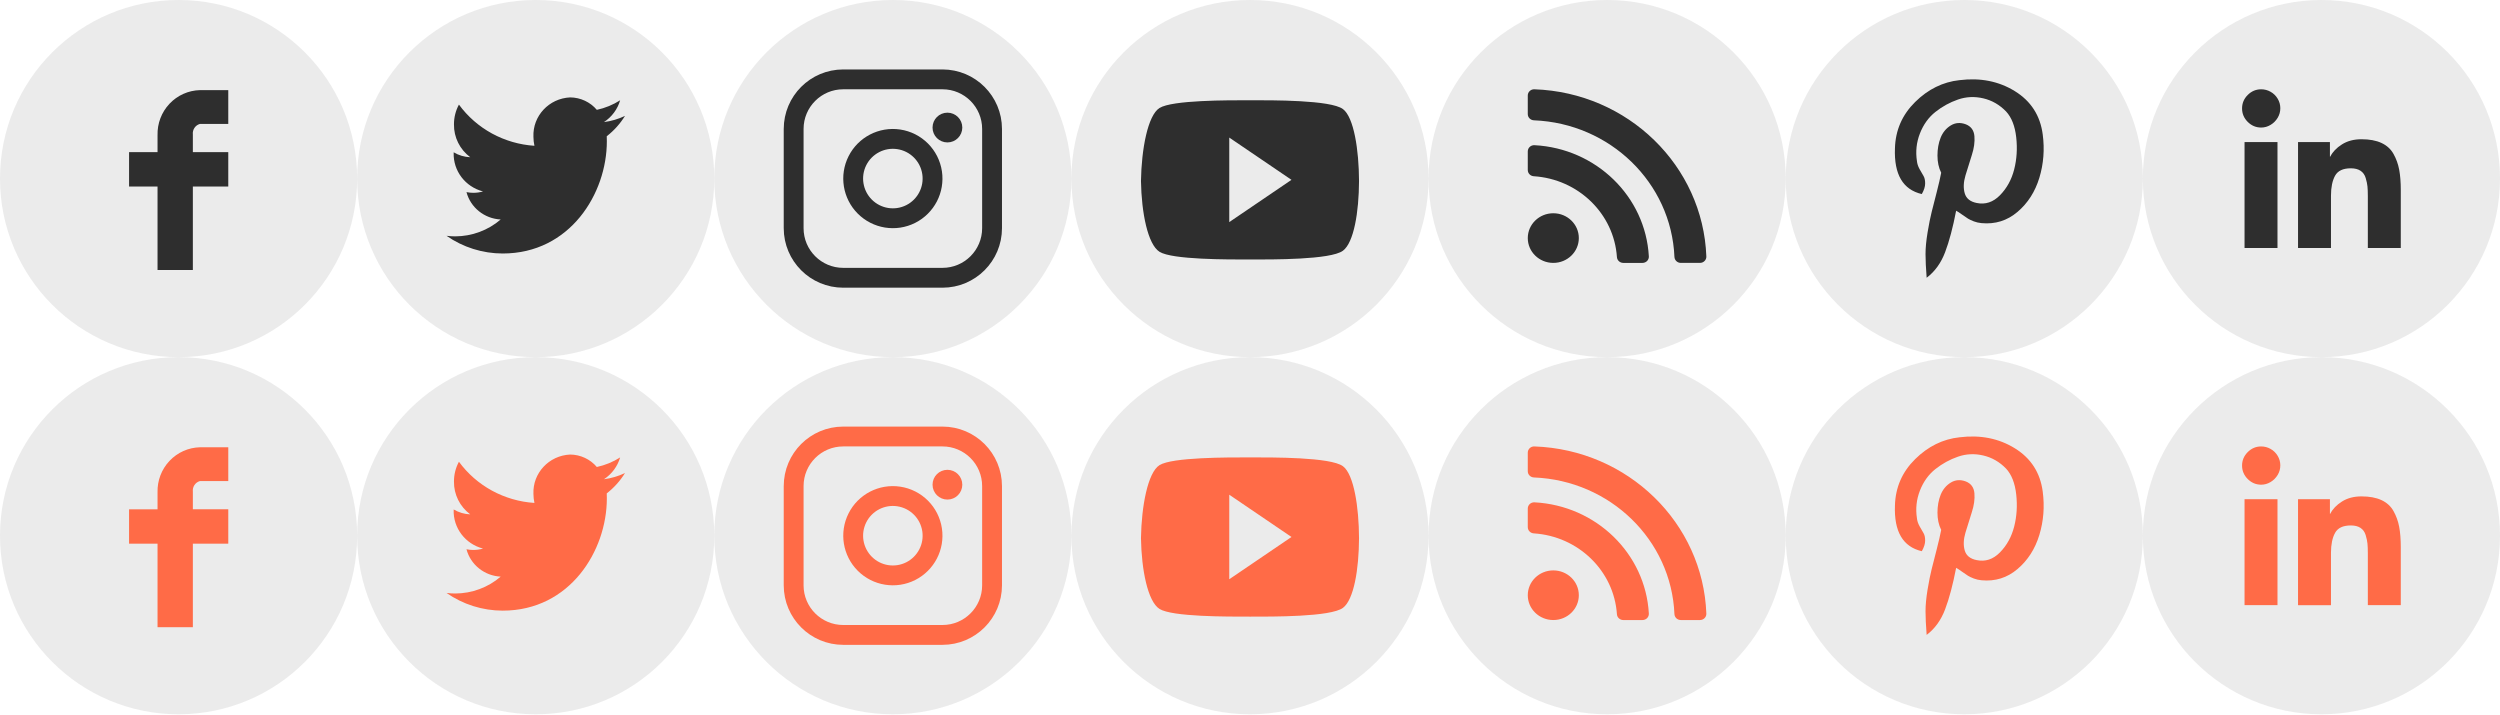
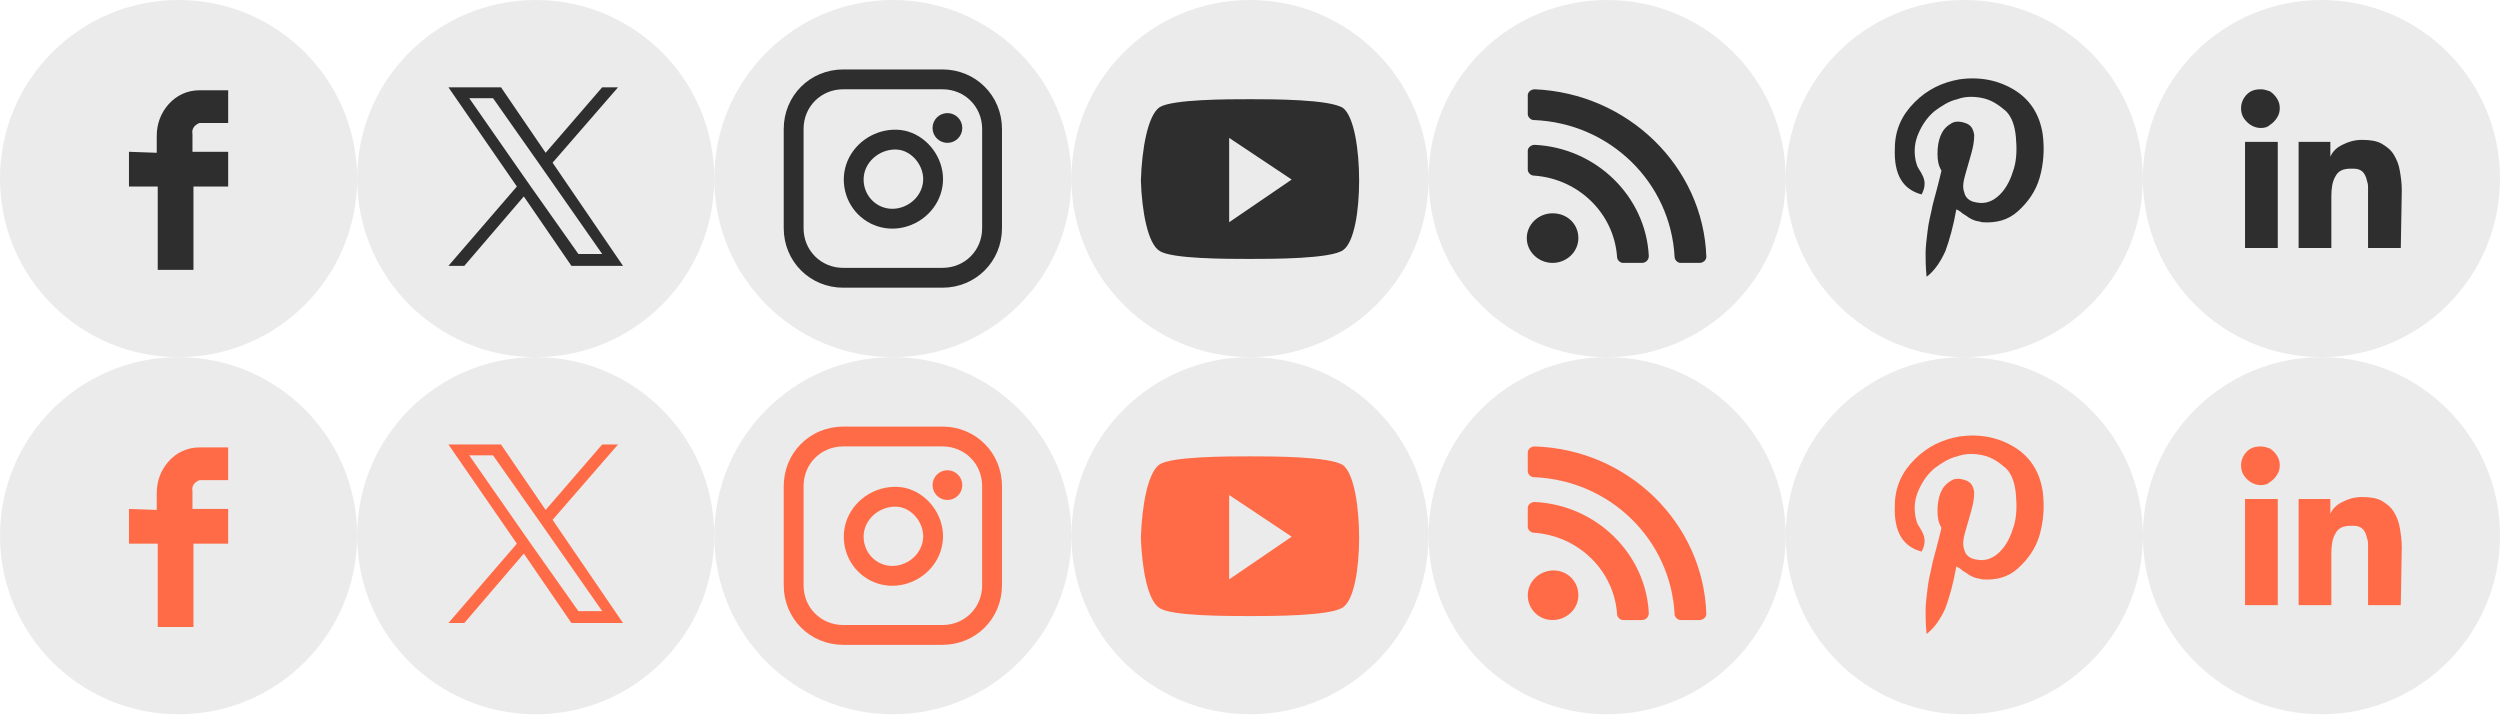
<svg xmlns="http://www.w3.org/2000/svg" height="72" viewBox="0 0 252 72" width="252">
-   <g fill="none" fill-rule="evenodd">
-     <circle cx="18" cy="18" fill="#9b9b9b" fill-opacity=".2" fill-rule="nonzero" r="18" />
-     <path d="m13.01 15.337v3.467h2.87v8.415h3.56v-8.415h3.57v-3.467h-3.57v-1.778c-.056-.483.245-.936.71-1.067h2.86v-3.407h-2.86c-1.163.03-2.267.525-3.067 1.376-.801.851-1.233 1.987-1.203 3.159v1.718h-2.87z" fill="#2e2e2e" />
+   <style type="text/css">
+ 	.st0{fill:#9B9B9B;fill-opacity:0.2;}
+ 	.st1{fill-rule:evenodd;clip-rule:evenodd;fill:#2E2E2E;}
+ 	.st2{fill-rule:evenodd;clip-rule:evenodd;fill:#FF6B47;}
+ 	.st3{display:none;}
+ 	.st4{display:inline;fill:#9B9B9B;fill-opacity:0.2;}
+ 	.st5{display:inline;fill-rule:evenodd;clip-rule:evenodd;fill:#2E2E2E;}
+ 	.st6{display:inline;fill-rule:evenodd;clip-rule:evenodd;fill:#FF6B47;}
+ 	.st7{fill:none;stroke:#2E2E2E;stroke-width:2;stroke-linecap:round;stroke-linejoin:round;}
+ 	.st8{fill-rule:evenodd;clip-rule:evenodd;fill:#2E2E2E;stroke:#2E2E2E;}
+ 	.st9{fill:none;stroke:#FF6B47;stroke-width:2;stroke-linecap:round;stroke-linejoin:round;}
+ 	.st10{fill-rule:evenodd;clip-rule:evenodd;fill:#FF6B47;stroke:#FF6B47;}
+ 	.st11{fill:#2E2E2E;}
+ 	.st12{fill:#FF6B47;}
+ </style>
+   <g>
+     <circle class="st0" cx="18" cy="18" r="18" />
+     <path class="st1" d="M13,15.3v3.5h2.9v8.4h3.6v-8.4H23v-3.5h-3.6v-1.8c-0.1-0.5,0.2-0.9,0.7-1.1H23V9.1h-2.9   c-1.2,0-2.3,0.5-3.1,1.4c-0.8,0.9-1.2,2-1.2,3.2v1.7L13,15.3L13,15.3z" />
    <g transform="translate(0 36)">
-       <circle cx="18" cy="18" fill="#9b9b9b" fill-opacity=".2" fill-rule="nonzero" r="18" />
-       <path d="m13.01 15.337v3.467h2.87v8.415h3.56v-8.415h3.57v-3.467h-3.57v-1.778c-.056-.483.245-.936.71-1.067h2.86v-3.407h-2.86c-1.163.03-2.267.525-3.067 1.376-.801.851-1.233 1.987-1.203 3.159v1.718h-2.87z" fill="#ff6b47" />
+       <circle class="st0" cx="18" cy="18" r="18" />
+       <path class="st2" d="M13,15.3v3.5h2.9v8.4h3.6v-8.4H23v-3.5h-3.6v-1.8c-0.1-0.5,0.2-0.9,0.7-1.1H23V9.1h-2.9    c-1.2,0-2.3,0.5-3.1,1.4c-0.8,0.9-1.2,2-1.2,3.2v1.7L13,15.3L13,15.3z" />
    </g>
-     <g transform="translate(36)">
-       <circle cx="18" cy="18" fill="#9b9b9b" fill-opacity=".2" fill-rule="nonzero" r="18" />
-       <path d="m27 11.681c-.667.32-1.383.531-2.12.625.792-.519 1.37-1.298 1.63-2.197-.718.457-1.514.784-2.35.963-.665-.787-1.649-1.246-2.69-1.254-2.135.098-3.788 1.873-3.7 3.972.002.304.036.608.1.905-3.04-.198-5.83-1.72-7.61-4.151-.332.615-.503 1.301-.5 1.997-.018 1.296.59 2.523 1.64 3.307-.591-.022-1.166-.193-1.67-.496v.05c-.058 1.818 1.17 3.434 2.96 3.895-.315.092-.642.138-.97.139-.235-0-.47-.024-.7-.071.415 1.561 1.811 2.678 3.45 2.759-1.268 1.091-2.895 1.695-4.58 1.701-.294 0-.588-.018-.88-.056 1.653 1.157 3.631 1.781 5.66 1.784 6.79 0 10.5-6.053 10.5-11.306 0-.172 0-.343-.01-.514.733-.571 1.356-1.266 1.84-2.052z" fill="#2e2e2e" />
+     <g transform="translate(36)" class="st3">
+       <circle class="st4" cx="18" cy="18" r="18" />
+       <path class="st5" d="M27,11.7c-0.7,0.3-1.4,0.5-2.1,0.6c0.8-0.5,1.4-1.3,1.6-2.2c-0.7,0.5-1.5,0.8-2.4,1c-0.7-0.8-1.6-1.2-2.7-1.3    c-2.1,0.1-3.8,1.9-3.7,4c0,0.3,0,0.6,0.1,0.9c-3-0.2-5.8-1.7-7.6-4.2c-0.3,0.6-0.5,1.3-0.5,2c0,1.3,0.6,2.5,1.6,3.3    c-0.6,0-1.2-0.2-1.7-0.5v0.1c-0.1,1.8,1.2,3.4,3,3.9c-0.3,0.1-0.6,0.1-1,0.1c-0.2,0-0.5,0-0.7-0.1c0.4,1.6,1.8,2.7,3.4,2.8    c-1.3,1.1-2.9,1.7-4.6,1.7c-0.3,0-0.6,0-0.9-0.1c1.7,1.2,3.6,1.8,5.7,1.8c6.8,0,10.5-6.1,10.5-11.3c0-0.2,0-0.3,0-0.5    C25.9,13.2,26.5,12.5,27,11.7z" />
    </g>
-     <g transform="translate(36 36)">
-       <circle cx="18" cy="18" fill="#9b9b9b" fill-opacity=".2" fill-rule="nonzero" r="18" />
-       <path d="m27 11.681c-.667.32-1.383.531-2.12.625.792-.519 1.37-1.298 1.63-2.197-.718.457-1.514.784-2.35.963-.665-.787-1.649-1.246-2.69-1.254-2.135.098-3.788 1.873-3.7 3.972.002.304.036.608.1.905-3.04-.198-5.83-1.72-7.61-4.151-.332.615-.503 1.301-.5 1.997-.018 1.296.59 2.523 1.64 3.307-.591-.022-1.166-.193-1.67-.496v.05c-.058 1.818 1.17 3.434 2.96 3.895-.315.092-.642.138-.97.139-.235-0-.47-.024-.7-.071.415 1.561 1.811 2.678 3.45 2.759-1.268 1.091-2.895 1.695-4.58 1.701-.294 0-.588-.018-.88-.056 1.653 1.157 3.631 1.781 5.66 1.784 6.79 0 10.5-6.053 10.5-11.306 0-.172 0-.343-.01-.514.733-.571 1.356-1.266 1.84-2.052z" fill="#ff6b47" />
+     <g transform="translate(36 36)" class="st3">
+       <circle class="st4" cx="18" cy="18" r="18" />
+       <path class="st6" d="M27,11.7c-0.7,0.3-1.4,0.5-2.1,0.6c0.8-0.5,1.4-1.3,1.6-2.2c-0.7,0.5-1.5,0.8-2.4,1c-0.7-0.8-1.6-1.2-2.7-1.3    c-2.1,0.1-3.8,1.9-3.7,4c0,0.3,0,0.6,0.1,0.9c-3-0.2-5.8-1.7-7.6-4.2c-0.3,0.6-0.5,1.3-0.5,2c0,1.3,0.6,2.5,1.6,3.3    c-0.6,0-1.2-0.2-1.7-0.5v0.1c-0.1,1.8,1.2,3.4,3,3.9c-0.3,0.1-0.6,0.1-1,0.1c-0.2,0-0.5,0-0.7-0.1c0.4,1.6,1.8,2.7,3.4,2.8    c-1.3,1.1-2.9,1.7-4.6,1.7c-0.3,0-0.6,0-0.9-0.1c1.7,1.2,3.6,1.8,5.7,1.8c6.8,0,10.5-6.1,10.5-11.3c0-0.2,0-0.3,0-0.5    C25.9,13.2,26.5,12.5,27,11.7z" />
    </g>
    <g transform="translate(72)">
-       <circle cx="18" cy="18" fill="#9b9b9b" fill-opacity=".2" fill-rule="nonzero" r="18" />
-       <g stroke="#2e2e2e">
-         <rect height="20" rx="5" stroke-linecap="round" stroke-linejoin="round" stroke-width="2" width="20" x="8" y="8" />
-         <path d="m21.957 17.413c.253 1.707-.617 3.384-2.158 4.16s-3.407.476-4.627-.745-1.52-3.085-.745-4.627c.776-1.541 2.453-2.411 4.16-2.158 1.743.258 3.112 1.627 3.37 3.37z" stroke-linecap="round" stroke-linejoin="round" stroke-width="2" />
-         <circle cx="23.5" cy="12.857" fill="#2e2e2e" r="1" />
+       <circle class="st0" cx="18" cy="18" r="18" />
+       <g>
+         <path class="st7" d="M13,8h10c2.8,0,5,2.2,5,5v10c0,2.8-2.2,5-5,5H13c-2.8,0-5-2.2-5-5V13C8,10.2,10.2,8,13,8z" />
+         <path class="st7" d="M22,17.4c0.3,1.7-0.6,3.4-2.2,4.2s-3.4,0.5-4.6-0.7s-1.5-3.1-0.7-4.6s2.5-2.4,4.2-2.2     C20.3,14.3,21.7,15.7,22,17.4z" />
+         <circle class="st8" cx="23.5" cy="12.9" r="1" />
      </g>
    </g>
    <g transform="translate(72 36)">
-       <circle cx="18" cy="18" fill="#9b9b9b" fill-opacity=".2" fill-rule="nonzero" r="18" />
-       <g stroke="#ff6b47">
-         <rect height="20" rx="5" stroke-linecap="round" stroke-linejoin="round" stroke-width="2" width="20" x="8" y="8" />
-         <path d="m21.957 17.413c.253 1.707-.617 3.384-2.158 4.16s-3.407.476-4.627-.745-1.52-3.085-.745-4.627c.776-1.541 2.453-2.411 4.16-2.158 1.743.258 3.112 1.627 3.37 3.37z" stroke-linecap="round" stroke-linejoin="round" stroke-width="2" />
-         <circle cx="23.5" cy="12.857" fill="#ff6b47" r="1" />
+       <circle class="st0" cx="18" cy="18" r="18" />
+       <g>
+         <path class="st9" d="M13,8h10c2.8,0,5,2.2,5,5v10c0,2.8-2.2,5-5,5H13c-2.8,0-5-2.2-5-5V13C8,10.2,10.2,8,13,8z" />
+         <path class="st9" d="M22,17.4c0.3,1.7-0.6,3.4-2.2,4.2s-3.4,0.5-4.6-0.7s-1.5-3.1-0.7-4.6s2.5-2.4,4.2-2.2     C20.3,14.3,21.7,15.7,22,17.4z" />
+         <circle class="st10" cx="23.5" cy="12.9" r="1" />
      </g>
    </g>
    <g transform="translate(108)">
-       <circle cx="18" cy="18" fill="#9b9b9b" fill-opacity=".2" fill-rule="nonzero" r="18" />
-       <path d="m28.99 18.242c-.01 3.124-.52 6.21-1.62 7.029-1.24.926-7.17.886-9.35.886-2.28 0-7.86.025-9.14-.776-1.19-.748-1.82-3.957-1.87-7.139.05-3.183.68-6.613 1.87-7.357 1.28-.8 6.86-.78 9.14-.78 2.18 0 8.11-.036 9.35.891 1.1.818 1.61 4.124 1.62 7.25zm-13.08-4.375v8.521l6.27-4.26z" fill="#2e2e2e" />
+       <circle class="st0" cx="18" cy="18" r="18" />
+       <path class="st1" d="M29,18.2c0,3.1-0.5,6.2-1.6,7c-1.2,0.9-7.2,0.9-9.4,0.9c-2.3,0-7.9,0-9.1-0.8c-1.2-0.7-1.8-4-1.9-7.1    c0.1-3.2,0.7-6.6,1.9-7.4c1.3-0.8,6.9-0.8,9.1-0.8c2.2,0,8.1,0,9.4,0.9C28.5,11.8,29,15.1,29,18.2L29,18.2z M15.9,13.9v8.5    l6.3-4.3L15.9,13.9z" />
    </g>
-     <circle cx="162" cy="18" fill="#9b9b9b" fill-opacity=".2" fill-rule="nonzero" r="18" />
-     <path d="m5.146 14.998c0 1.382-1.152 2.502-2.573 2.502s-2.573-1.12-2.573-2.502 1.152-2.502 2.573-2.502c1.421 0 2.573 1.12 2.573 2.502zm7.058 1.846c-.336-6.039-5.311-10.882-11.529-11.209-.367-.019-.675.267-.675.625v1.878c0 .329.261.604.598.626 4.493.285 8.095 3.777 8.388 8.155.022.328.306.582.644.582h1.931c.368 0 .663-.299.643-.656zm5.796.011c-.337-9.134-7.896-16.525-17.337-16.855-.363-.013-.663.272-.663.625v1.878c0 .337.275.611.621.625 7.681.306 13.847 6.301 14.162 13.768.014.337.296.604.643.604h1.931c.363 0 .656-.292.643-.645z" fill="#2e2e2e" fill-rule="evenodd" transform="translate(154 9)" />
+     <circle class="st0" cx="162" cy="18" r="18" />
+     <path class="st1" d="M159.1,24c0,1.4-1.2,2.5-2.6,2.5c-1.4,0-2.6-1.1-2.6-2.5s1.2-2.5,2.6-2.5C158,21.5,159.1,22.6,159.1,24z    M166.2,25.8c-0.3-6-5.3-10.9-11.5-11.2c-0.4,0-0.7,0.3-0.7,0.6v1.9c0,0.3,0.3,0.6,0.6,0.6c4.5,0.3,8.1,3.8,8.4,8.2   c0,0.3,0.3,0.6,0.6,0.6h1.9C165.9,26.5,166.2,26.2,166.2,25.8z M172,25.9c-0.3-9.1-7.9-16.5-17.3-16.9c-0.4,0-0.7,0.3-0.7,0.6v1.9   c0,0.3,0.3,0.6,0.6,0.6c7.7,0.3,13.8,6.3,14.2,13.8c0,0.3,0.3,0.6,0.6,0.6h1.9C171.7,26.5,172,26.2,172,25.9z" />
    <g transform="translate(180)">
-       <circle cx="18" cy="18" fill="#9b9b9b" fill-opacity=".2" fill-rule="nonzero" r="18" />
-       <path d="m13.716 19.564c.226-.391.339-.749.339-1.074 0-.325-.056-.579-.169-.762-.113-.182-.245-.41-.395-.684-.15-.273-.238-.54-.263-.801-.15-.963-.05-1.894.301-2.793s.871-1.621 1.561-2.168c.69-.547 1.448-.963 2.276-1.25.828-.286 1.68-.325 2.558-.117.878.208 1.643.651 2.295 1.328.552.599.89 1.465 1.016 2.597s.056 2.213-.207 3.242c-.263 1.029-.74 1.894-1.429 2.597-.69.703-1.473.963-2.351.781-.652-.13-1.053-.456-1.204-.976-.15-.521-.125-1.12.075-1.797.201-.677.414-1.361.639-2.051.226-.69.313-1.328.263-1.914-.05-.586-.339-.983-.865-1.191-.552-.208-1.06-.169-1.523.117-.464.286-.802.697-1.016 1.23-.213.534-.32 1.133-.32 1.797 0 .664.125 1.243.376 1.738-.1.521-.251 1.172-.451 1.953-.201.781-.37 1.445-.508 1.992-.138.547-.276 1.237-.414 2.07-.138.833-.207 1.562-.207 2.187 0 .625.038 1.419.113 2.383.828-.625 1.448-1.484 1.862-2.578.414-1.094.784-2.487 1.11-4.179.15.078.351.208.602.391.251.182.451.319.602.41.15.091.345.182.583.273.238.091.495.15.771.176 1.379.13 2.589-.247 3.63-1.133s1.774-2.031 2.201-3.437c.426-1.406.539-2.864.339-4.374-.251-1.901-1.185-3.352-2.802-4.355-1.618-1.002-3.48-1.374-5.586-1.113-1.68.182-3.172.918-4.476 2.207-1.304 1.289-1.981 2.845-2.031 4.667-.1 2.63.802 4.166 2.708 4.609z" fill="#2e2e2e" fill-rule="evenodd" />
+       <circle class="st0" cx="18" cy="18" r="18" />
+       <path class="st1" d="M13.7,19.6c0.2-0.4,0.3-0.7,0.3-1.1c0-0.3-0.1-0.6-0.2-0.8c-0.1-0.2-0.2-0.4-0.4-0.7    c-0.2-0.3-0.2-0.5-0.3-0.8c-0.2-1-0.1-1.9,0.3-2.8s0.9-1.6,1.6-2.2c0.7-0.5,1.4-1,2.3-1.2c0.8-0.3,1.7-0.3,2.6-0.1    c0.9,0.2,1.6,0.7,2.3,1.3c0.6,0.6,0.9,1.5,1,2.6s0.1,2.2-0.2,3.2c-0.3,1-0.7,1.9-1.4,2.6c-0.7,0.7-1.5,1-2.4,0.8    c-0.7-0.1-1.1-0.5-1.2-1c-0.2-0.5-0.1-1.1,0.1-1.8c0.2-0.7,0.4-1.4,0.6-2.1c0.2-0.7,0.3-1.3,0.3-1.9c-0.1-0.6-0.3-1-0.9-1.2    c-0.6-0.2-1.1-0.2-1.5,0.1c-0.5,0.3-0.8,0.7-1,1.2s-0.3,1.1-0.3,1.8s0.1,1.2,0.4,1.7c-0.1,0.5-0.3,1.2-0.5,2    c-0.2,0.8-0.4,1.4-0.5,2c-0.1,0.5-0.3,1.2-0.4,2.1c-0.1,0.8-0.2,1.6-0.2,2.2s0,1.4,0.1,2.4c0.8-0.6,1.4-1.5,1.9-2.6    c0.4-1.1,0.8-2.5,1.1-4.2c0.2,0.1,0.4,0.2,0.6,0.4c0.3,0.2,0.5,0.3,0.6,0.4c0.2,0.1,0.3,0.2,0.6,0.3c0.2,0.1,0.5,0.1,0.8,0.2    c1.4,0.1,2.6-0.2,3.6-1.1s1.8-2,2.2-3.4c0.4-1.4,0.5-2.9,0.3-4.4c-0.3-1.9-1.2-3.4-2.8-4.4c-1.6-1-3.5-1.4-5.6-1.1    C15.8,8.3,14.3,9,13,10.3c-1.3,1.3-2,2.8-2,4.7C10.9,17.6,11.8,19.1,13.7,19.6z" />
    </g>
    <g transform="translate(216)">
-       <circle cx="18" cy="18" fill="#9b9b9b" fill-opacity=".2" fill-rule="nonzero" r="18" />
-       <path d="m13.571 25h-3.321v-10.679h3.321zm-1.643-12.143c-.524 0-.976-.19-1.357-.571-.381-.381-.571-.833-.571-1.357 0-.524.19-.976.571-1.357s.833-.571 1.357-.571c.333 0 .649.083.946.25.298.167.536.399.714.696.179.298.268.619.268.964 0 .345-.089.667-.268.964-.179.298-.417.536-.714.714-.298.179-.613.268-.946.268zm14.071 12.143h-3.321v-5.214c0-.405-.012-.732-.036-.982-.024-.25-.083-.536-.179-.857-.095-.321-.268-.565-.518-.732-.25-.167-.577-.25-.982-.25-.786 0-1.315.25-1.589.75-.274.5-.411 1.167-.411 2v5.286h-3.321v-10.679h3.214v1.464h.036c.238-.476.631-.887 1.179-1.232s1.202-.518 1.964-.518c.81 0 1.482.125 2.018.375.536.25.94.619 1.214 1.107.274.488.464 1.018.571 1.589.107.571.161 1.25.161 2.036z" fill="#2e2e2e" fill-rule="evenodd" />
+       <circle class="st0" cx="18" cy="18" r="18" />
+       <path class="st1" d="M13.6,25h-3.3V14.3h3.3V25z M11.9,12.9c-0.5,0-1-0.2-1.4-0.6c-0.4-0.4-0.6-0.8-0.6-1.4c0-0.5,0.2-1,0.6-1.4    S11.4,9,11.9,9c0.3,0,0.6,0.1,0.9,0.2c0.3,0.2,0.5,0.4,0.7,0.7c0.2,0.3,0.3,0.6,0.3,1s-0.1,0.7-0.3,1c-0.2,0.3-0.4,0.5-0.7,0.7    C12.6,12.8,12.3,12.9,11.9,12.9z M26,25h-3.3v-5.2c0-0.4,0-0.7,0-1c0-0.3-0.1-0.5-0.2-0.9c-0.1-0.3-0.3-0.6-0.5-0.7    C21.7,17,21.4,17,21,17c-0.8,0-1.3,0.2-1.6,0.8c-0.3,0.5-0.4,1.2-0.4,2V25h-3.3V14.3h3.2v1.5h0c0.2-0.5,0.6-0.9,1.2-1.2    s1.2-0.5,2-0.5c0.8,0,1.5,0.1,2,0.4c0.5,0.3,0.9,0.6,1.2,1.1c0.3,0.5,0.5,1,0.6,1.6c0.1,0.6,0.2,1.2,0.2,2L26,25z" />
    </g>
    <g transform="translate(108 36)">
-       <circle cx="18" cy="18" fill="#9b9b9b" fill-opacity=".2" fill-rule="nonzero" r="18" />
-       <path d="m28.99 18.242c-.01 3.124-.52 6.21-1.62 7.029-1.24.926-7.17.886-9.35.886-2.28 0-7.86.025-9.14-.776-1.19-.748-1.82-3.957-1.87-7.139.05-3.183.68-6.613 1.87-7.357 1.28-.8 6.86-.78 9.14-.78 2.18 0 8.11-.036 9.35.891 1.1.818 1.61 4.124 1.62 7.25zm-13.08-4.375v8.521l6.27-4.26z" fill="#ff6b47" />
+       <circle class="st0" cx="18" cy="18" r="18" />
+       <path class="st2" d="M29,18.2c0,3.1-0.5,6.2-1.6,7c-1.2,0.9-7.2,0.9-9.4,0.9c-2.3,0-7.9,0-9.1-0.8c-1.2-0.7-1.8-4-1.9-7.1    c0.1-3.2,0.7-6.6,1.9-7.4c1.3-0.8,6.9-0.8,9.1-0.8c2.2,0,8.1,0,9.4,0.9C28.5,11.8,29,15.1,29,18.2L29,18.2z M15.9,13.9v8.5    l6.3-4.3L15.9,13.9z" />
    </g>
    <g transform="translate(144 36)">
-       <circle cx="18" cy="18" fill="#9b9b9b" fill-opacity=".2" fill-rule="nonzero" r="18" />
-       <path d="m15.146 23.998c0 1.382-1.152 2.502-2.573 2.502-1.421 0-2.573-1.12-2.573-2.502s1.152-2.502 2.573-2.502c1.421 0 2.573 1.12 2.573 2.502zm7.058 1.846c-.336-6.039-5.311-10.882-11.529-11.209-.367-.019-.675.267-.675.625v1.878c0 .329.261.604.598.626 4.493.285 8.095 3.777 8.388 8.155.022.328.306.582.644.582h1.931c.368 0 .663-.299.643-.656zm5.796.011c-.337-9.134-7.896-16.525-17.337-16.855-.363-.013-.663.272-.663.625v1.878c0 .337.275.611.621.625 7.681.306 13.847 6.301 14.162 13.768.014.337.296.604.643.604h1.931c.363 0 .656-.292.643-.645z" fill="#ff6b47" fill-rule="evenodd" />
+       <circle class="st0" cx="18" cy="18" r="18" />
+       <path class="st2" d="M15.1,24c0,1.4-1.2,2.5-2.6,2.5S10,25.4,10,24s1.2-2.5,2.6-2.5S15.1,22.6,15.1,24z M22.2,25.8    c-0.3-6-5.3-10.9-11.5-11.2c-0.4,0-0.7,0.3-0.7,0.6v1.9c0,0.3,0.3,0.6,0.6,0.6c4.5,0.3,8.1,3.8,8.4,8.2c0,0.3,0.3,0.6,0.6,0.6h1.9    C21.9,26.5,22.2,26.2,22.2,25.8z M28,25.9C27.7,16.7,20.1,9.3,10.7,9C10.3,9,10,9.3,10,9.6v1.9c0,0.3,0.3,0.6,0.6,0.6    c7.7,0.3,13.8,6.3,14.2,13.8c0,0.3,0.3,0.6,0.6,0.6h1.9C27.7,26.5,28,26.2,28,25.9z" />
    </g>
    <g transform="translate(180 36)">
-       <circle cx="18" cy="18" fill="#9b9b9b" fill-opacity=".2" fill-rule="nonzero" r="18" />
-       <path d="m13.716 19.564c.226-.391.339-.749.339-1.074 0-.325-.056-.579-.169-.762-.113-.182-.245-.41-.395-.684-.15-.273-.238-.54-.263-.801-.15-.963-.05-1.894.301-2.793s.871-1.621 1.561-2.168c.69-.547 1.448-.963 2.276-1.25.828-.286 1.68-.325 2.558-.117.878.208 1.643.651 2.295 1.328.552.599.89 1.465 1.016 2.597s.056 2.213-.207 3.242c-.263 1.029-.74 1.894-1.429 2.597-.69.703-1.473.963-2.351.781-.652-.13-1.053-.456-1.204-.976-.15-.521-.125-1.12.075-1.797.201-.677.414-1.361.639-2.051.226-.69.313-1.328.263-1.914-.05-.586-.339-.983-.865-1.191-.552-.208-1.06-.169-1.523.117-.464.286-.802.697-1.016 1.23-.213.534-.32 1.133-.32 1.797 0 .664.125 1.243.376 1.738-.1.521-.251 1.172-.451 1.953-.201.781-.37 1.445-.508 1.992-.138.547-.276 1.237-.414 2.07-.138.833-.207 1.562-.207 2.187 0 .625.038 1.419.113 2.383.828-.625 1.448-1.484 1.862-2.578.414-1.094.784-2.487 1.11-4.179.15.078.351.208.602.391.251.182.451.319.602.41.15.091.345.182.583.273.238.091.495.15.771.176 1.379.13 2.589-.247 3.63-1.133s1.774-2.031 2.201-3.437c.426-1.406.539-2.864.339-4.374-.251-1.901-1.185-3.352-2.802-4.355-1.618-1.002-3.48-1.374-5.586-1.113-1.68.182-3.172.918-4.476 2.207-1.304 1.289-1.981 2.845-2.031 4.667-.1 2.63.802 4.166 2.708 4.609z" fill="#ff6b47" fill-rule="evenodd" />
+       <circle class="st0" cx="18" cy="18" r="18" />
+       <path class="st2" d="M13.7,19.6c0.2-0.4,0.3-0.7,0.3-1.1c0-0.3-0.1-0.6-0.2-0.8c-0.1-0.2-0.2-0.4-0.4-0.7    c-0.2-0.3-0.2-0.5-0.3-0.8c-0.2-1-0.1-1.9,0.3-2.8s0.9-1.6,1.6-2.2c0.7-0.5,1.4-1,2.3-1.2c0.8-0.3,1.7-0.3,2.6-0.1    c0.9,0.2,1.6,0.7,2.3,1.3c0.6,0.6,0.9,1.5,1,2.6s0.1,2.2-0.2,3.2c-0.3,1-0.7,1.9-1.4,2.6c-0.7,0.7-1.5,1-2.4,0.8    c-0.7-0.1-1.1-0.5-1.2-1c-0.2-0.5-0.1-1.1,0.1-1.8c0.2-0.7,0.4-1.4,0.6-2.1c0.2-0.7,0.3-1.3,0.3-1.9c-0.1-0.6-0.3-1-0.9-1.2    c-0.6-0.2-1.1-0.2-1.5,0.1c-0.5,0.3-0.8,0.7-1,1.2s-0.3,1.1-0.3,1.8s0.1,1.2,0.4,1.7c-0.1,0.5-0.3,1.2-0.5,2    c-0.2,0.8-0.4,1.4-0.5,2c-0.1,0.5-0.3,1.2-0.4,2.1c-0.1,0.8-0.2,1.6-0.2,2.2s0,1.4,0.1,2.4c0.8-0.6,1.4-1.5,1.9-2.6    c0.4-1.1,0.8-2.5,1.1-4.2c0.2,0.1,0.4,0.2,0.6,0.4c0.3,0.2,0.5,0.3,0.6,0.4c0.2,0.1,0.3,0.2,0.6,0.3c0.2,0.1,0.5,0.1,0.8,0.2    c1.4,0.1,2.6-0.2,3.6-1.1s1.8-2,2.2-3.4c0.4-1.4,0.5-2.9,0.3-4.4c-0.3-1.9-1.2-3.4-2.8-4.4c-1.6-1-3.5-1.4-5.6-1.1    C15.8,8.3,14.3,9,13,10.3c-1.3,1.3-2,2.8-2,4.7C10.9,17.6,11.8,19.1,13.7,19.6z" />
    </g>
    <g transform="translate(216 36)">
-       <circle cx="18" cy="18" fill="#9b9b9b" fill-opacity=".2" fill-rule="nonzero" r="18" />
-       <path d="m13.571 25h-3.321v-10.679h3.321zm-1.643-12.143c-.524 0-.976-.19-1.357-.571-.381-.381-.571-.833-.571-1.357 0-.524.19-.976.571-1.357s.833-.571 1.357-.571c.333 0 .649.083.946.25.298.167.536.399.714.696.179.298.268.619.268.964 0 .345-.089.667-.268.964-.179.298-.417.536-.714.714-.298.179-.613.268-.946.268zm14.071 12.143h-3.321v-5.214c0-.405-.012-.732-.036-.982-.024-.25-.083-.536-.179-.857-.095-.321-.268-.565-.518-.732-.25-.167-.577-.25-.982-.25-.786 0-1.315.25-1.589.75-.274.5-.411 1.167-.411 2v5.286h-3.321v-10.679h3.214v1.464h.036c.238-.476.631-.887 1.179-1.232s1.202-.518 1.964-.518c.81 0 1.482.125 2.018.375.536.25.94.619 1.214 1.107.274.488.464 1.018.571 1.589.107.571.161 1.25.161 2.036z" fill="#ff6b47" fill-rule="evenodd" />
+       <circle class="st0" cx="18" cy="18" r="18" />
+       <path class="st2" d="M13.6,25h-3.3V14.3h3.3V25z M11.9,12.9c-0.5,0-1-0.2-1.4-0.6c-0.4-0.4-0.6-0.8-0.6-1.4c0-0.5,0.2-1,0.6-1.4    S11.4,9,11.9,9c0.3,0,0.6,0.1,0.9,0.2c0.3,0.2,0.5,0.4,0.7,0.7c0.2,0.3,0.3,0.6,0.3,1s-0.1,0.7-0.3,1c-0.2,0.3-0.4,0.5-0.7,0.7    C12.6,12.8,12.3,12.9,11.9,12.9z M26,25h-3.3v-5.2c0-0.4,0-0.7,0-1c0-0.3-0.1-0.5-0.2-0.9c-0.1-0.3-0.3-0.6-0.5-0.7    C21.7,17,21.4,17,21,17c-0.8,0-1.3,0.2-1.6,0.8c-0.3,0.5-0.4,1.2-0.4,2V25h-3.3V14.3h3.2v1.5h0c0.2-0.5,0.6-0.9,1.2-1.2    s1.2-0.5,2-0.5c0.8,0,1.5,0.1,2,0.4c0.5,0.3,0.9,0.6,1.2,1.1c0.3,0.5,0.5,1,0.6,1.6c0.1,0.6,0.2,1.2,0.2,2L26,25z" />
+     </g>
+     <g id="X" transform="translate(36)">
+       <circle class="st0" cx="18" cy="18" r="18" />
+       <path id="X_00000093146582163709231170000017978179135309579175_" class="st11" d="M19.7,16.4l6.6-7.6h-1.6L19,15.4l-4.5-6.6H9.2    l6.9,10l-6.9,8h1.6l6-7l4.8,7h5.2L19.7,16.4L19.7,16.4z M17.5,18.8l-0.7-1l-5.5-7.9h2.4l4.5,6.4l0.7,1l5.8,8.3h-2.4L17.5,18.8    L17.5,18.8z" />
+     </g>
+     <g id="X_00000077282151493314297710000012881778126477463191_" transform="translate(36 36)">
+       <circle class="st0" cx="18" cy="18" r="18" />
+       <path id="X_00000176722436766175776920000008350910770157868470_" class="st12" d="M19.7,16.4l6.6-7.6h-1.6L19,15.4l-4.5-6.6H9.2    l6.9,10l-6.9,8h1.6l6-7l4.8,7h5.2L19.7,16.4L19.7,16.4z M17.5,18.8l-0.7-1l-5.5-7.9h2.4l4.5,6.4l0.7,1l5.8,8.3h-2.4L17.5,18.8    L17.5,18.8z" />
    </g>
  </g>
</svg>
